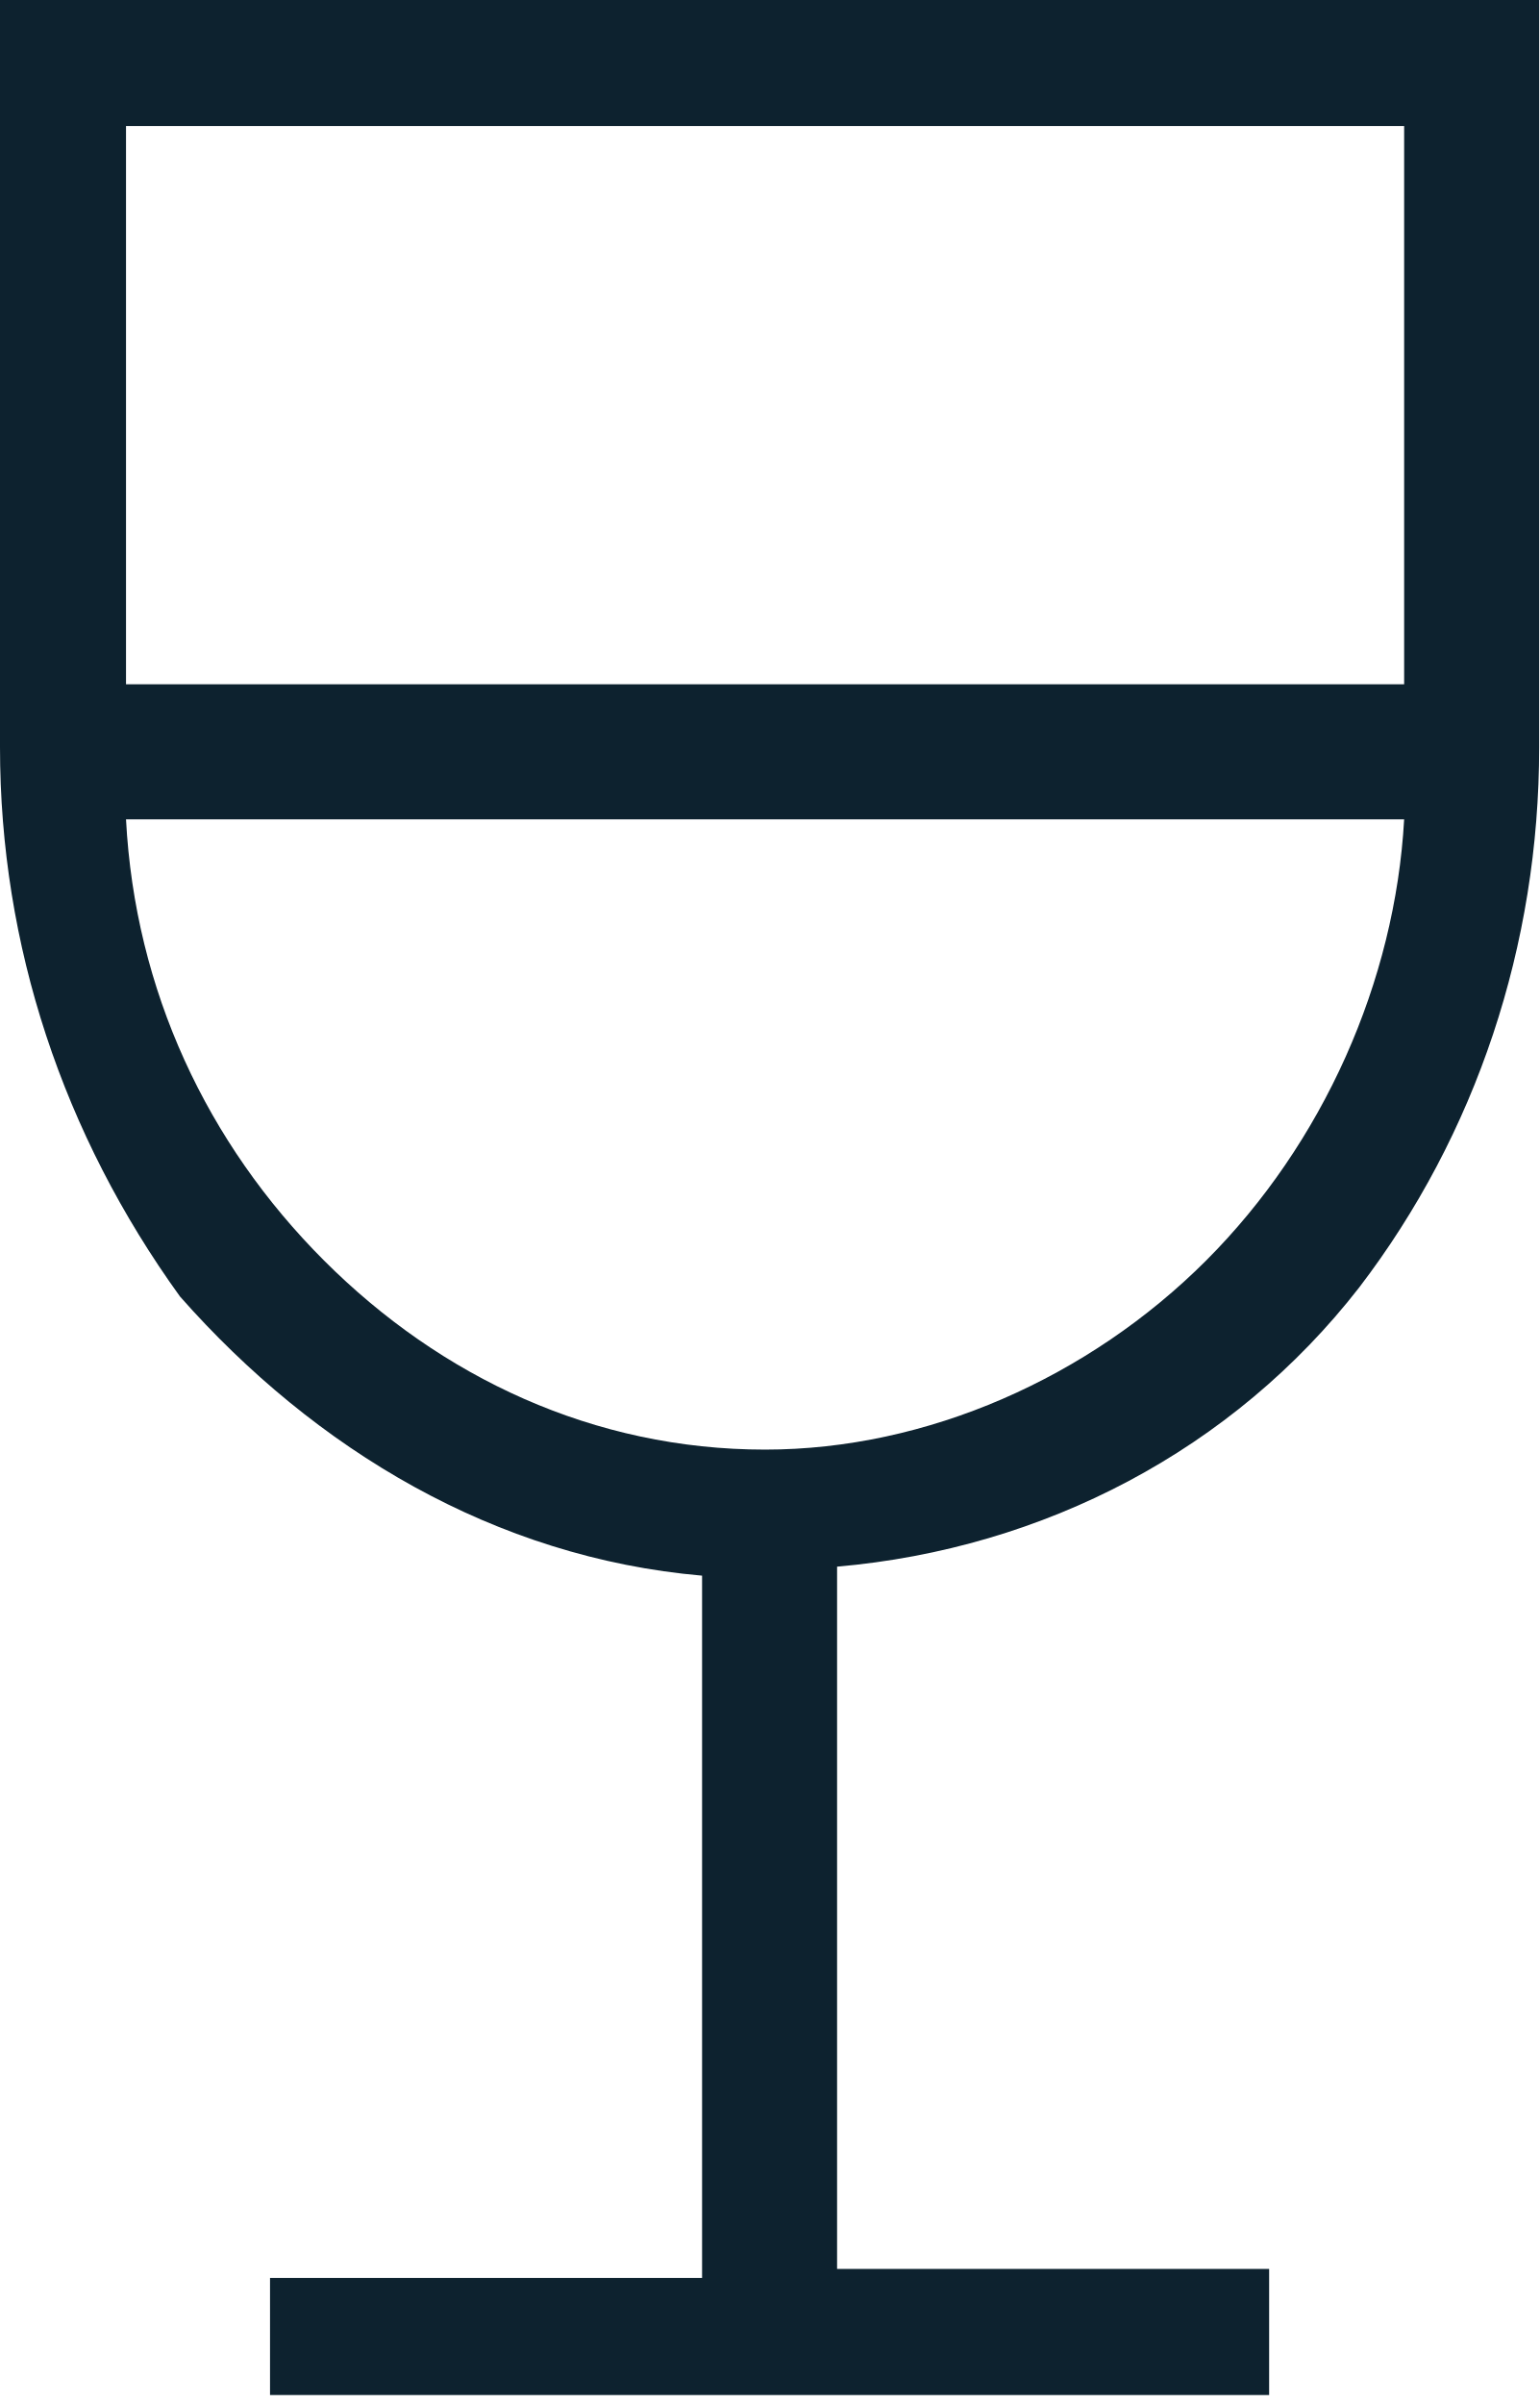
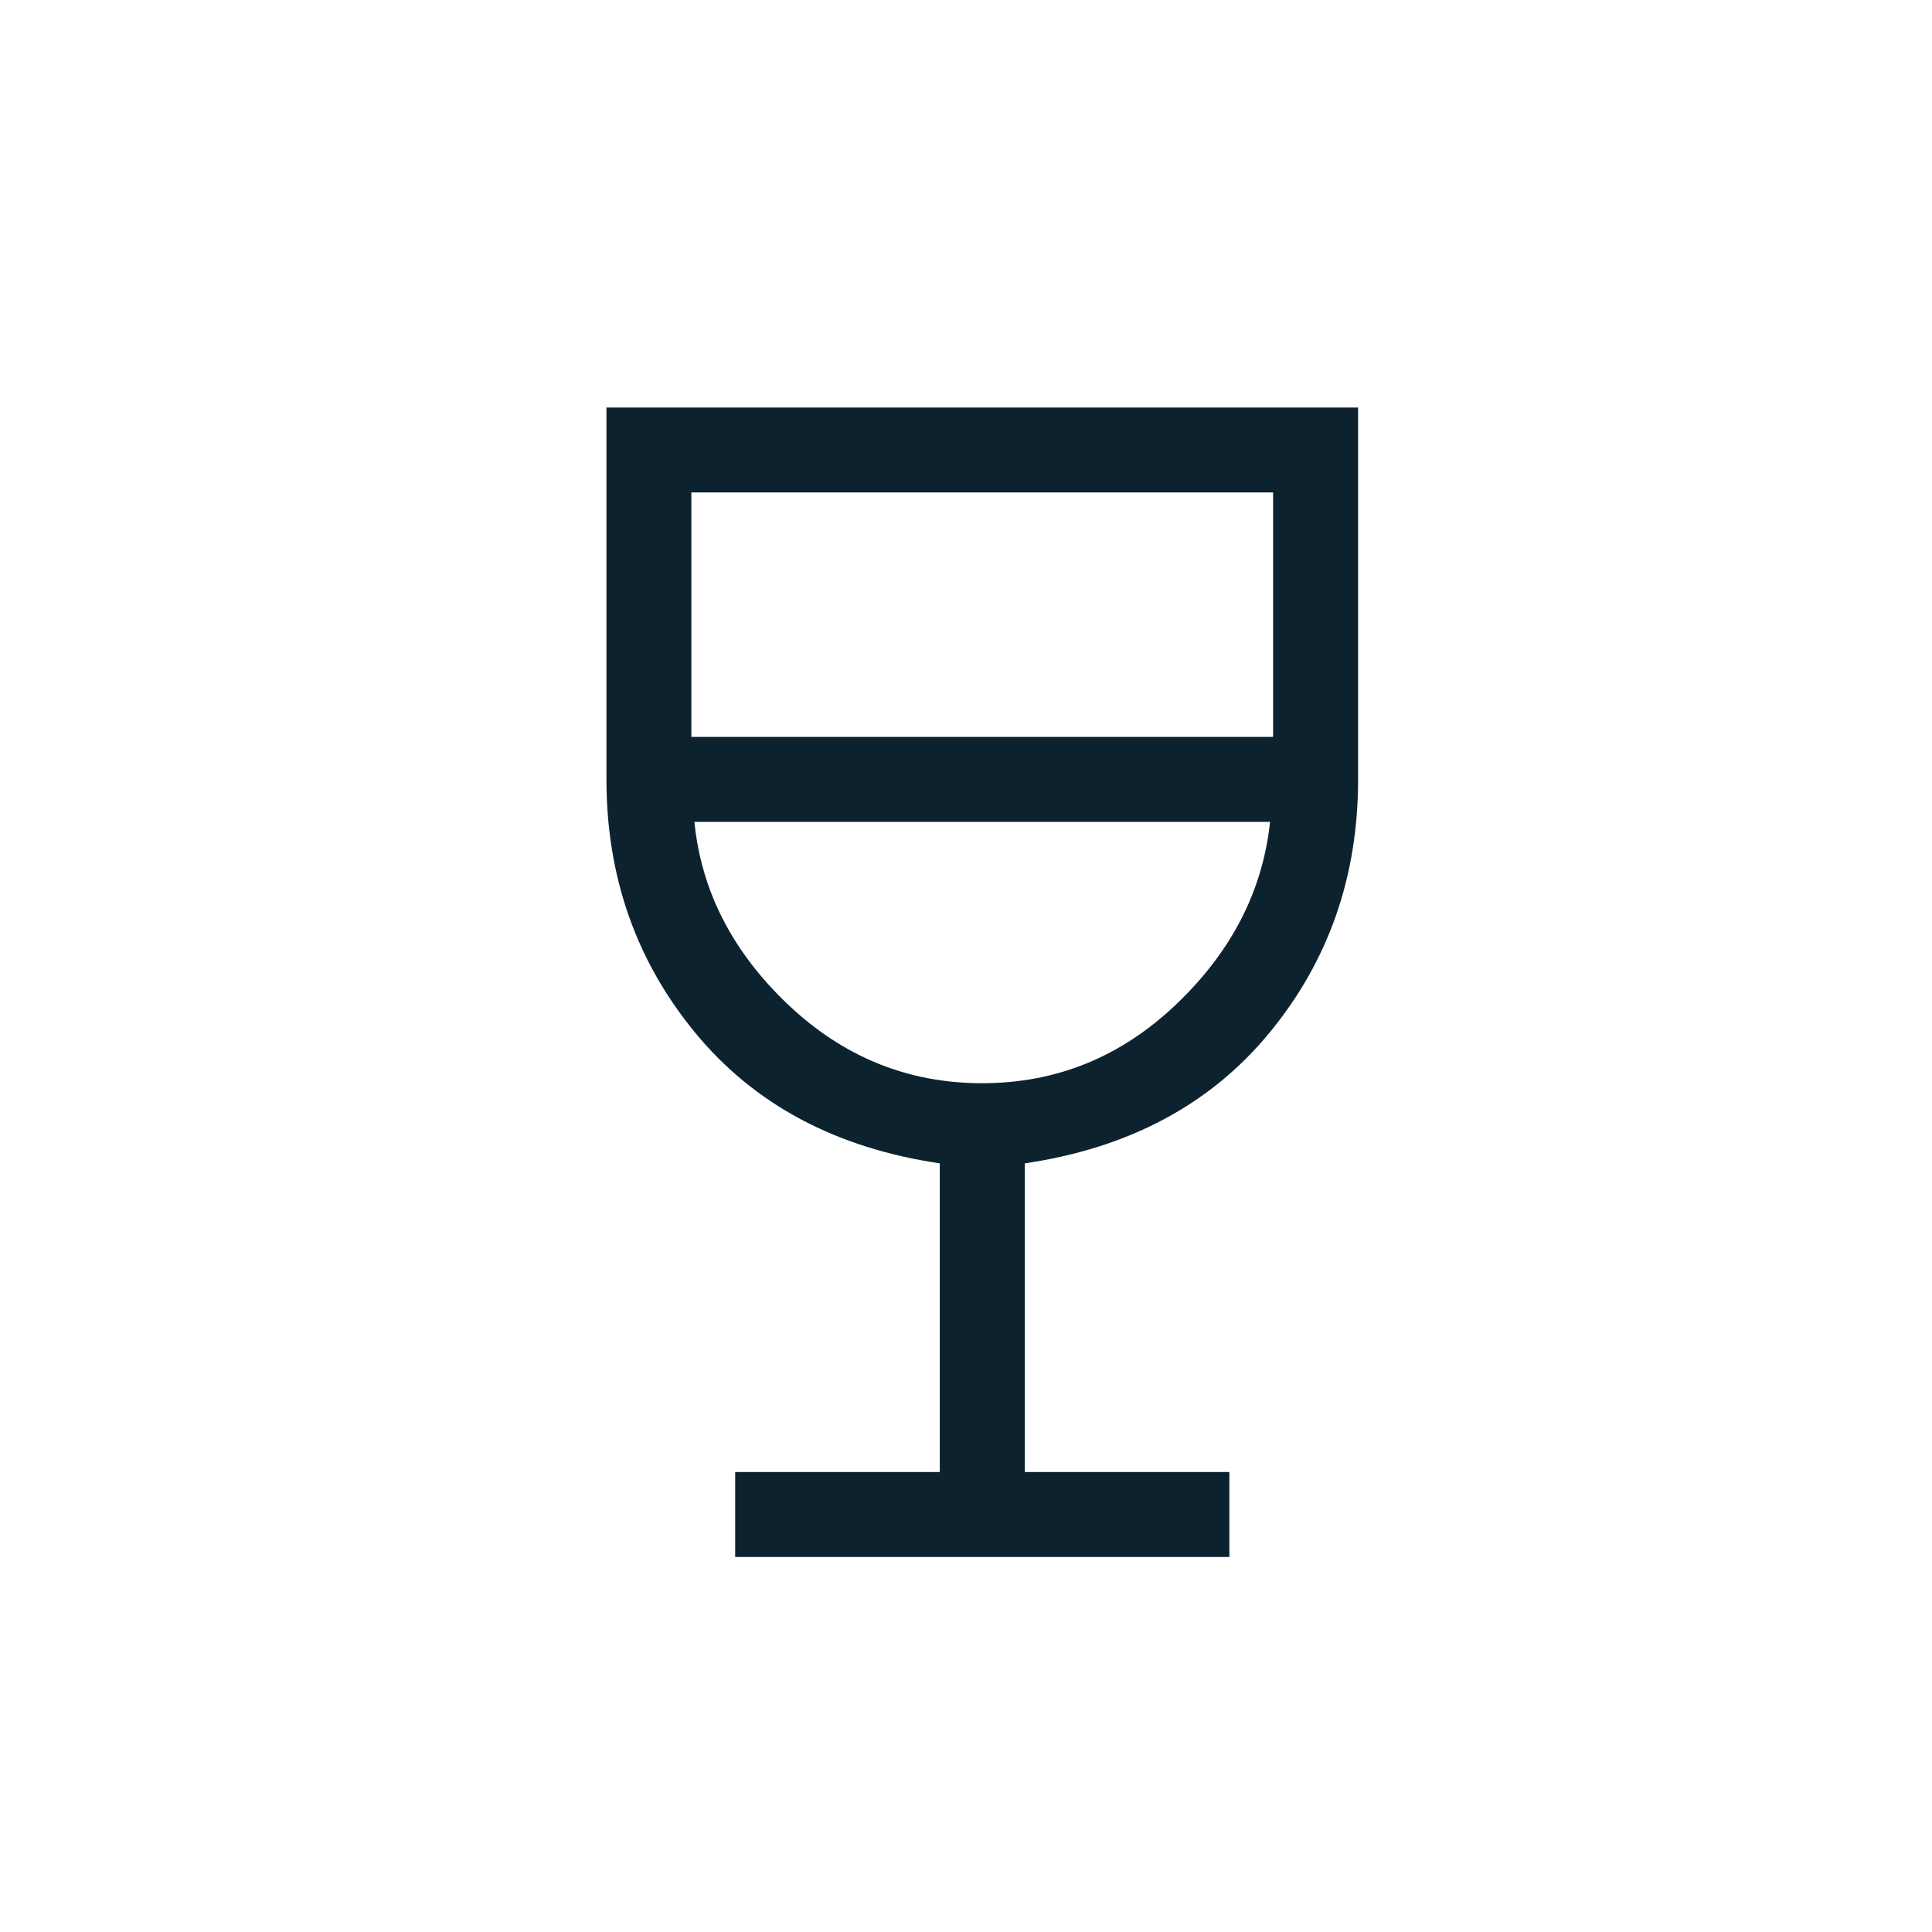
- <svg xmlns="http://www.w3.org/2000/svg" id="Ebene_1" version="1.1" viewBox="0 0 17.1 26.7">
+ <svg xmlns="http://www.w3.org/2000/svg" id="kulinarik" version="1.1" viewBox="0 0 40 40">
  <defs>
    <style>
      .st0 {
        fill: #0d222f;
      }
    </style>
  </defs>
-   <g id="Gruppe_4821">
-     <g id="Gruppe_4220">
-       <path id="Pfad_2562" class="st0" d="M3,26.7v-1.4h4.8v-7.8c-2.3-.2-4.3-1.4-5.8-3.1C.7,12.6,0,10.5,0,8.3V0h17.1v8.3c0,2.2-.7,4.3-2,6-1.4,1.8-3.5,2.9-5.8,3.1v7.8h4.8v1.4H3ZM8.5,16.1c1.8,0,3.6-.8,4.9-2.1,1.3-1.3,2.1-3.1,2.2-4.9H1.4c.1,1.9.9,3.6,2.2,4.9,1.3,1.3,3,2.1,4.9,2.1M1.4,7.6h14.2V1.4H1.4v6.2Z" />
-     </g>
-   </g>
+   <path class="st0" d="M15.221,32.236v-1.759h4.236v-6.391c-2.155-.318-3.844-1.221-5.067-2.708-1.223-1.488-1.834-3.235-1.834-5.241v-7.7h15.562v7.7c-0,2.01-.611,3.758-1.834,5.244-1.223,1.486-2.912,2.388-5.067,2.705v6.391h4.236v1.759h-10.23ZM20.334,22.427c1.537,0,2.877-.545,4.02-1.635,1.143-1.09,1.79-2.349,1.941-3.776h-11.918c.142,1.428.786,2.686,1.932,3.776,1.146,1.09,2.488,1.635,4.025,1.635ZM14.314,15.256h12.044v-5.061h-12.044s0,5.061-0,5.061Z" />
</svg>
